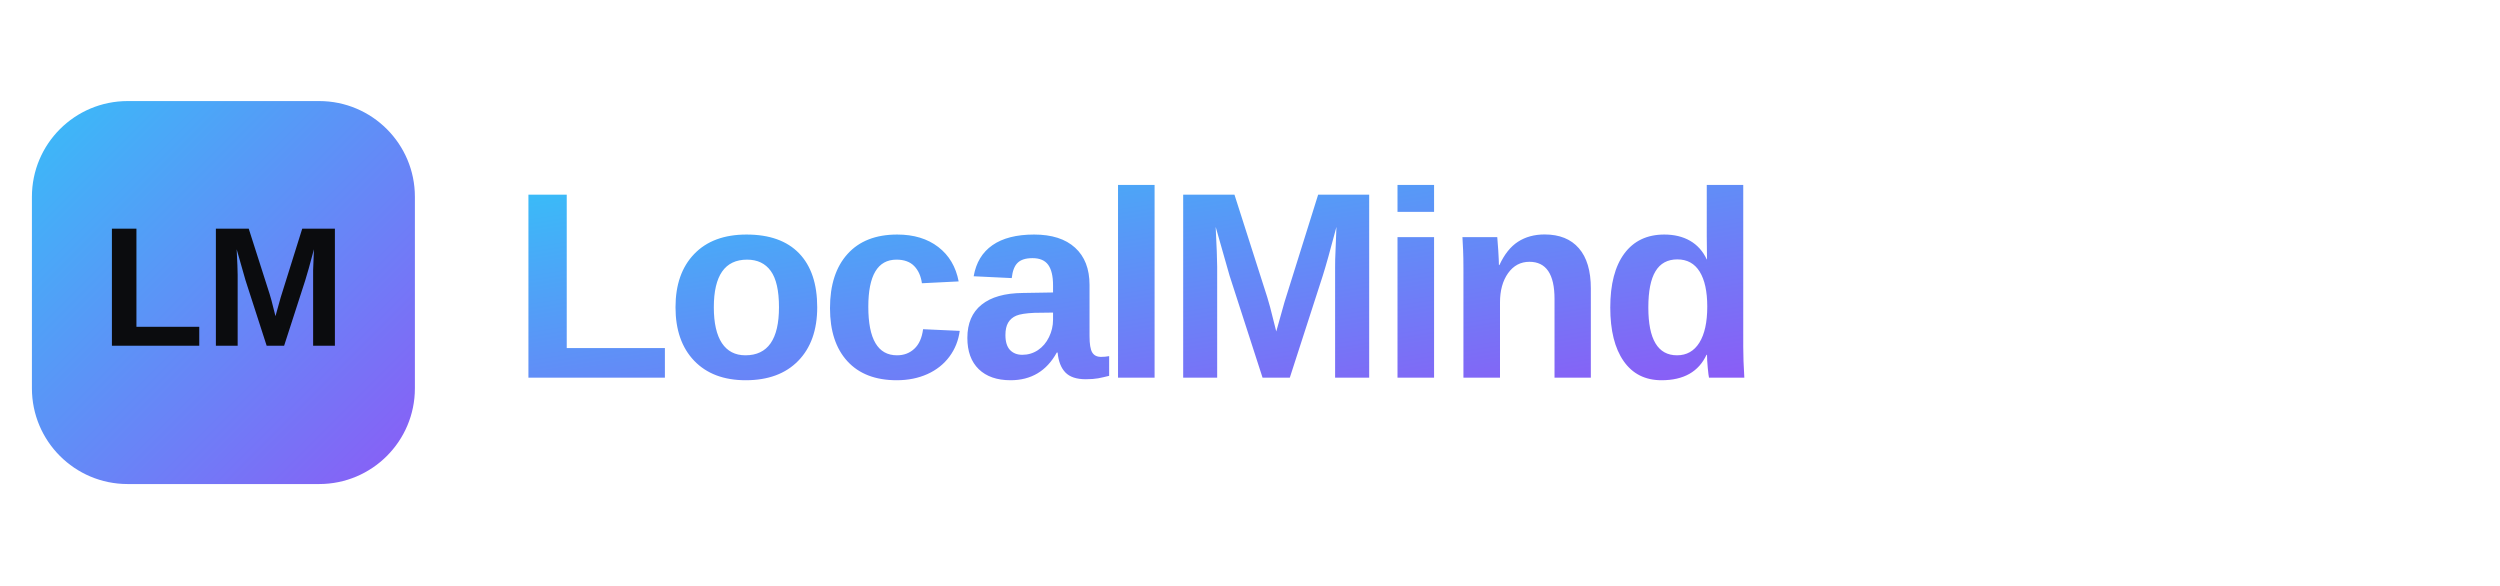
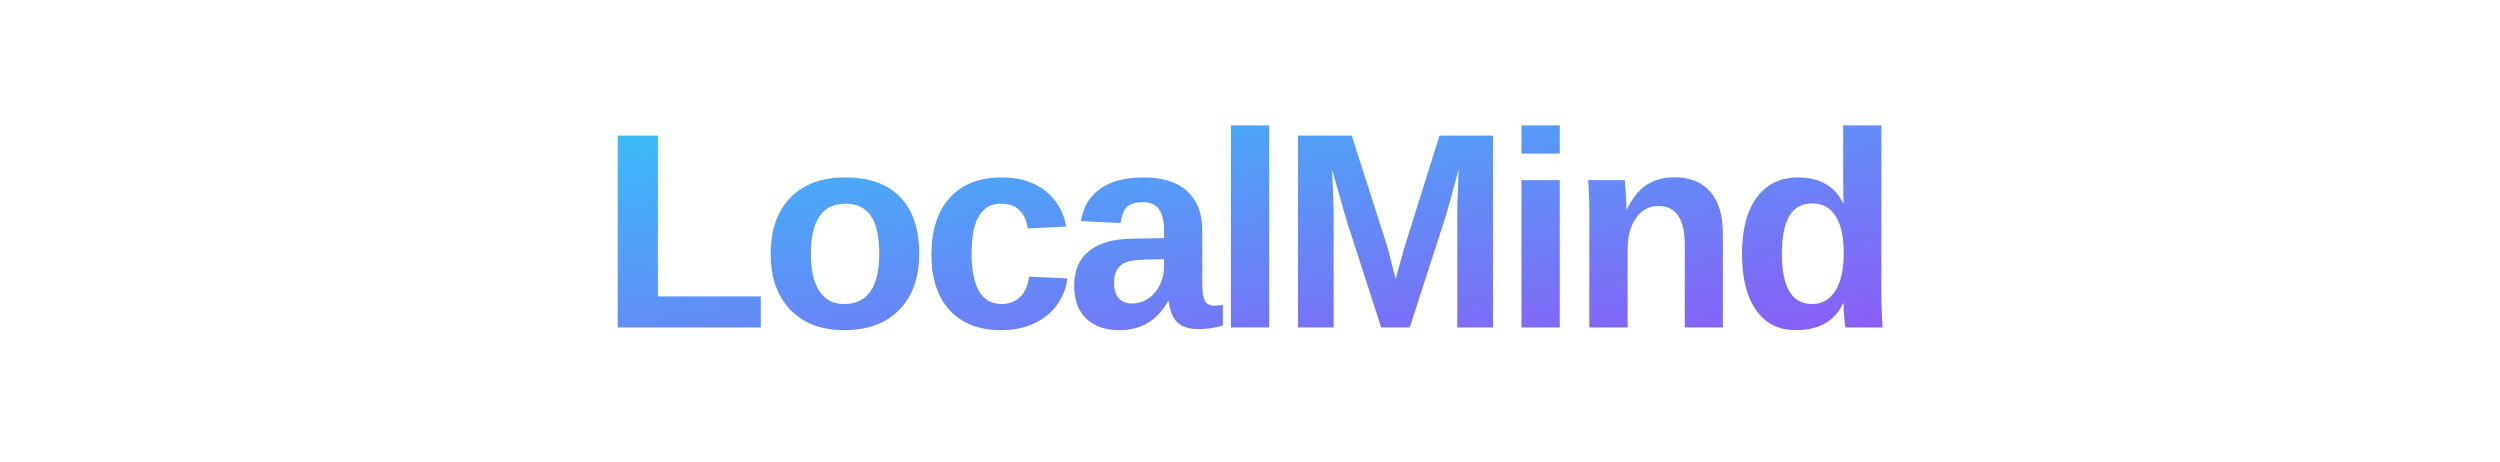
- <svg xmlns="http://www.w3.org/2000/svg" viewBox="0 0 470 110" width="470" height="110" role="img" aria-label="LocalMind">
+ <svg xmlns="http://www.w3.org/2000/svg" viewBox="0 0 520 96" width="520" height="96" role="img" aria-label="LocalMind">
  <defs>
    <linearGradient id="lm-grad" x1="0" y1="0" x2="1" y2="1">
      <stop offset="0" stop-color="#38bdf8" />
      <stop offset="1" stop-color="#8b5cf6" />
    </linearGradient>
  </defs>
-   <rect x="6" y="19" width="72" height="72" rx="18" fill="url(#lm-grad)" />
-   <text x="42" y="65" text-anchor="middle" font-family="'Segoe UI', system-ui, -apple-system, Arial, sans-serif" font-size="32" font-weight="700" fill="#0b0c0e">LM</text>
-   <text x="96" y="71" font-family="'Segoe UI', system-ui, -apple-system, Arial, sans-serif" font-size="50" font-weight="700" letter-spacing="-1.5" fill="url(#lm-grad)">LocalMind</text>
+   <text x="260" y="48" text-anchor="middle" dominant-baseline="central" font-family="'Segoe UI', system-ui, -apple-system, Arial, sans-serif" font-size="58" font-weight="700" letter-spacing="-2" fill="url(#lm-grad)">LocalMind</text>
</svg>
